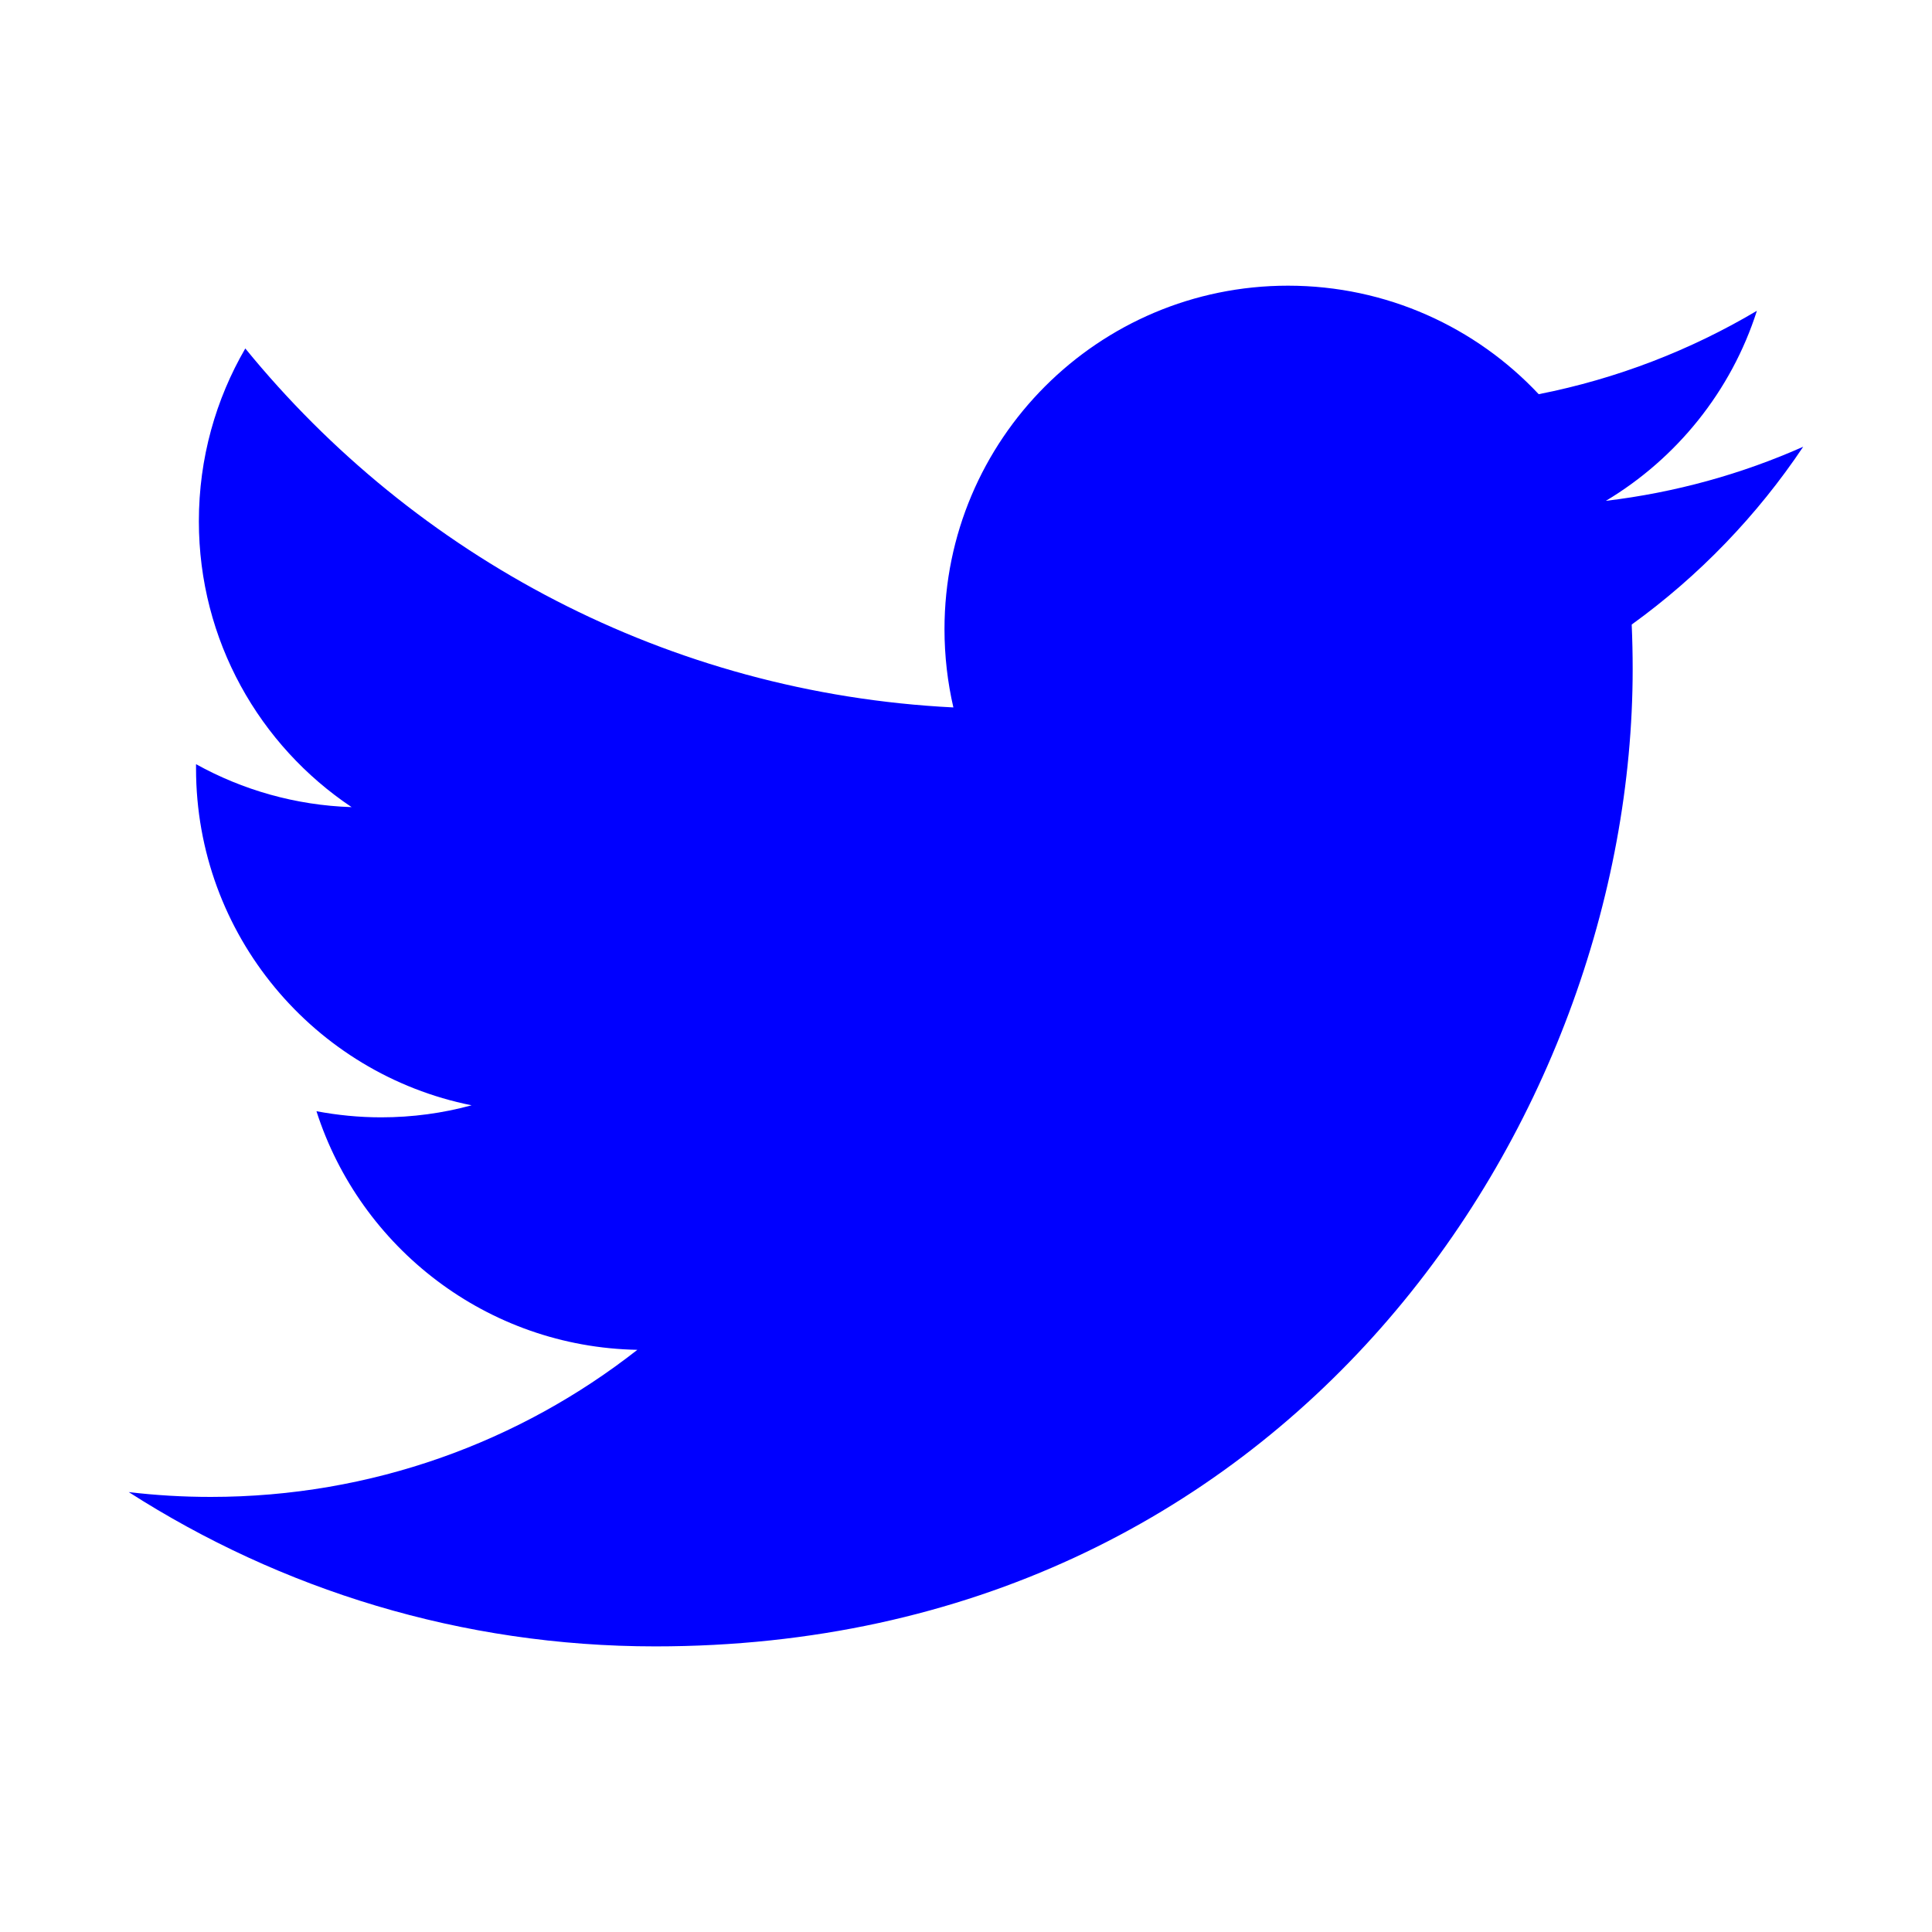
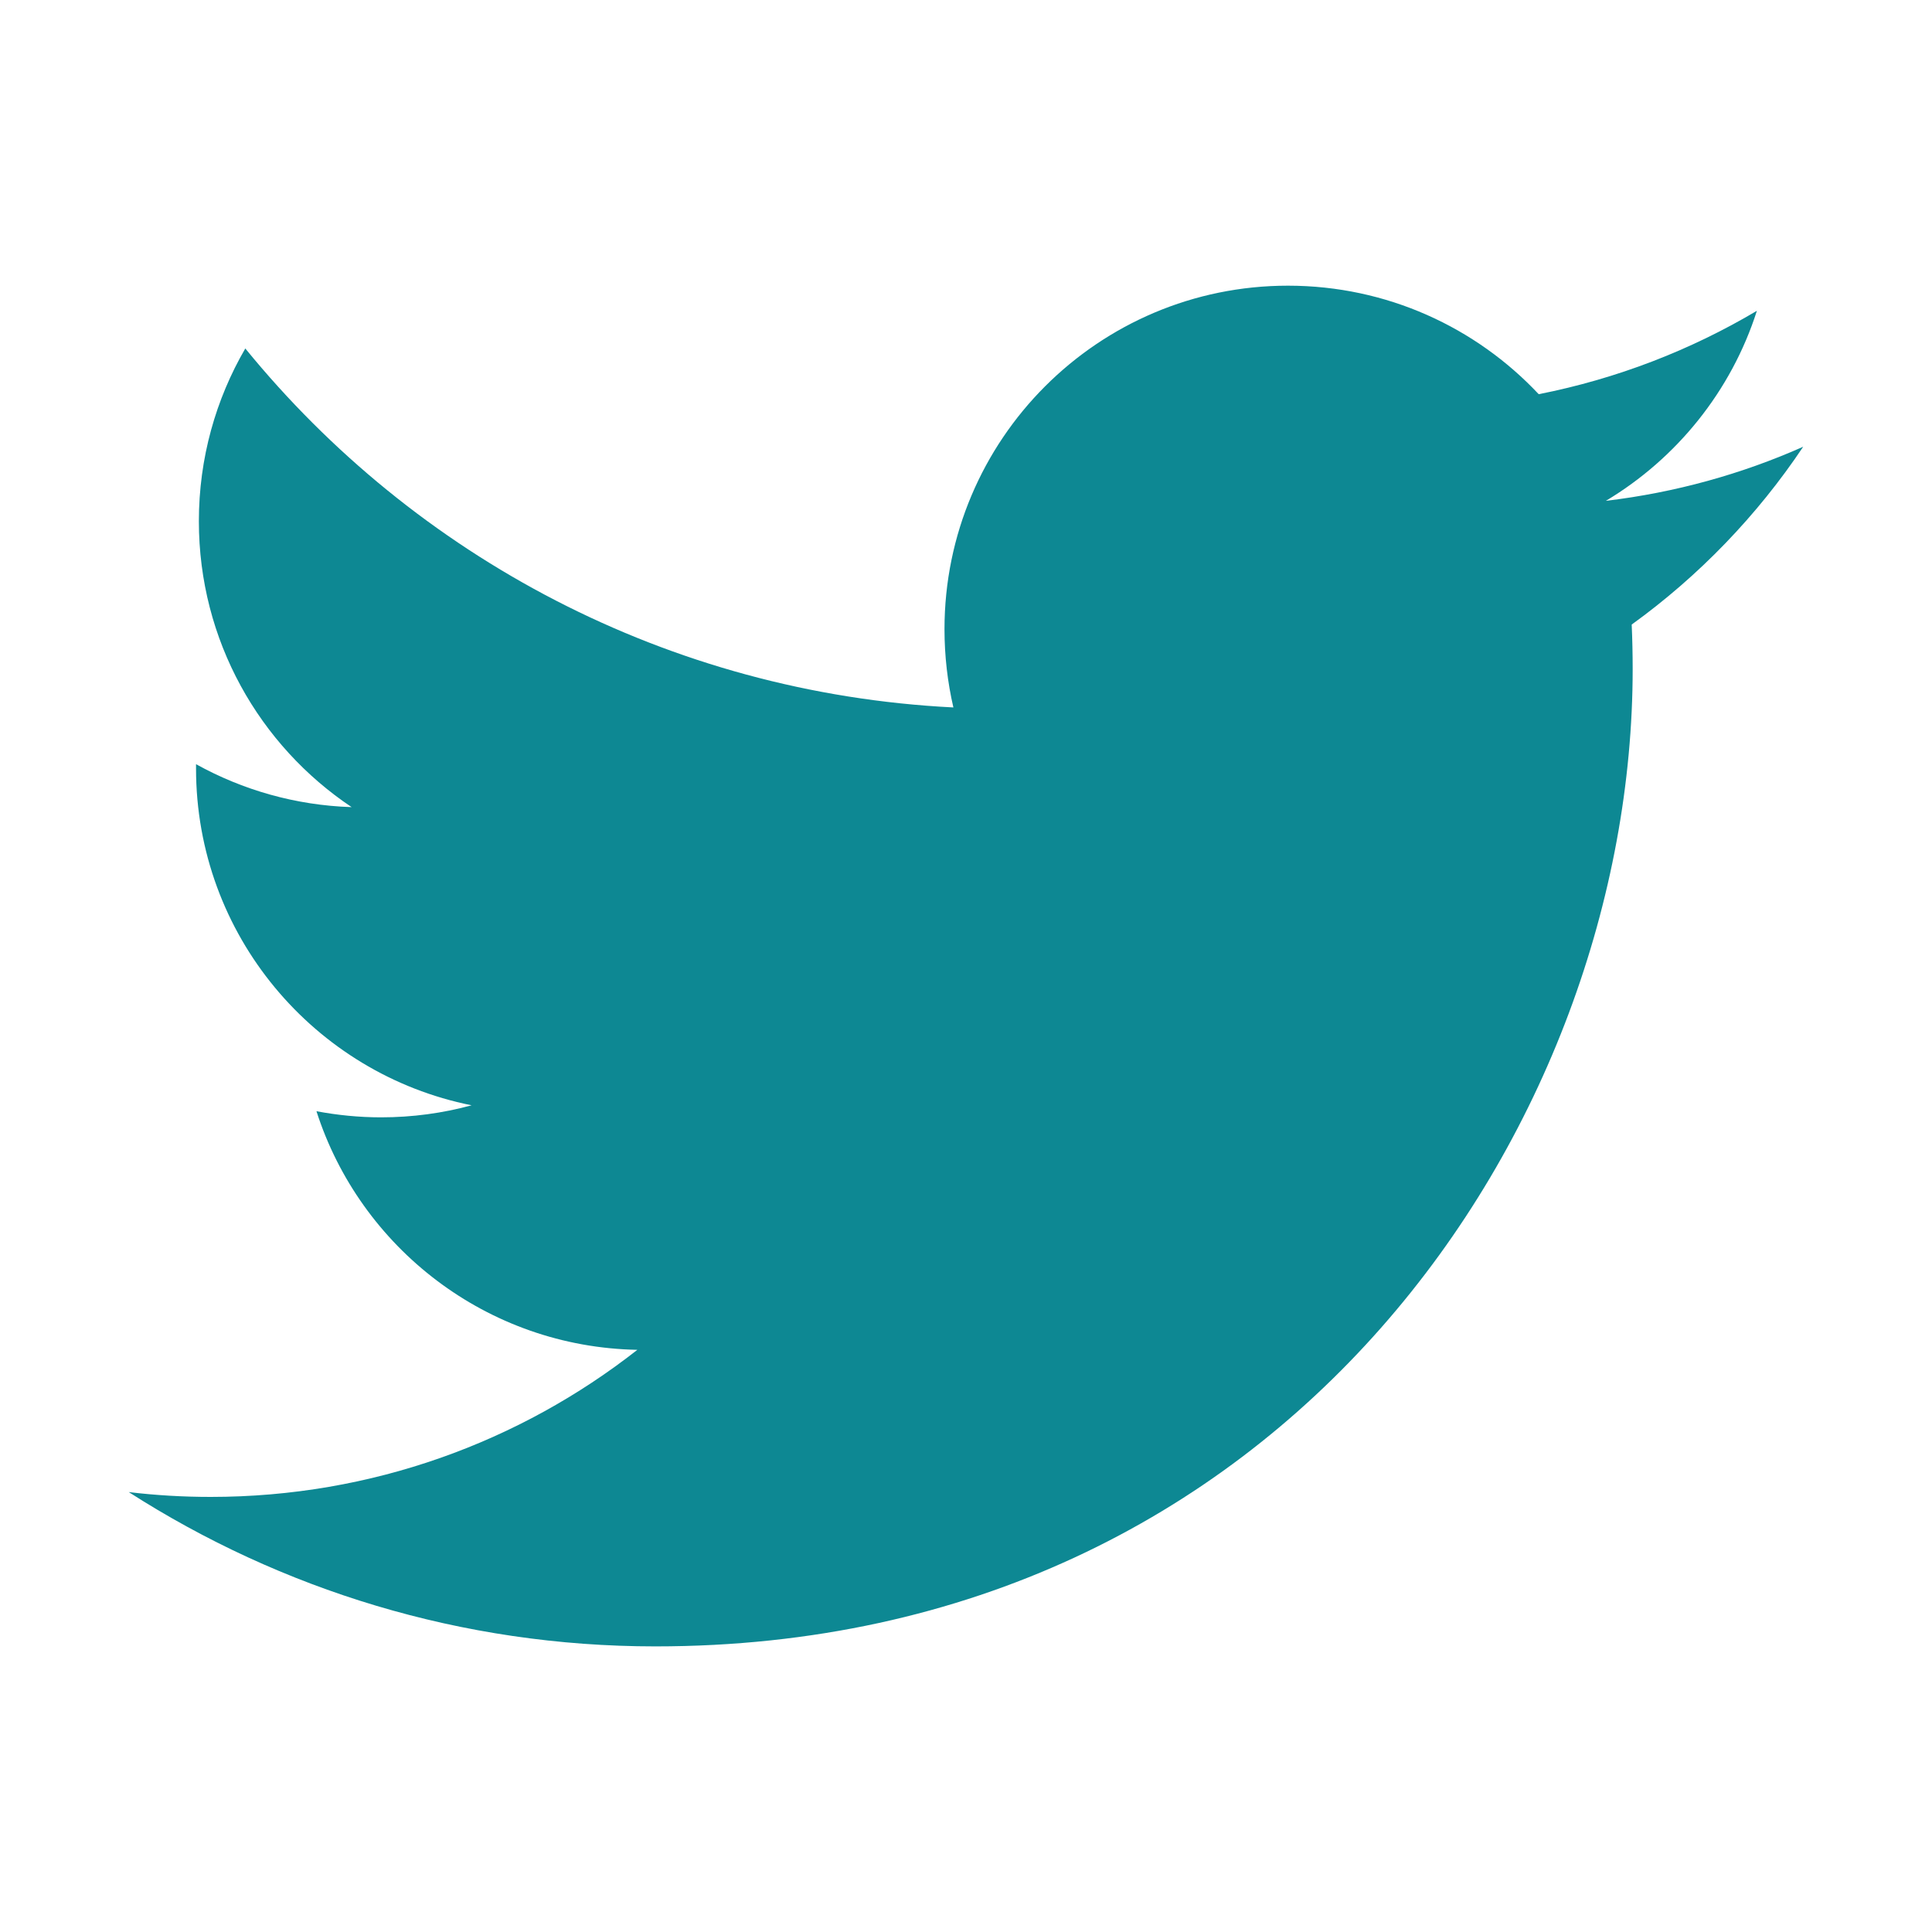
- <svg xmlns="http://www.w3.org/2000/svg" fill="blue" viewBox="0 0 30 30" width="30px" height="30px">
+ <svg xmlns="http://www.w3.org/2000/svg" fill="#0d8893" viewBox="0 0 30 30" width="30px" height="30px">
  <path d="M28,6.937c-0.957,0.425-1.985,0.711-3.064,0.84c1.102-0.66,1.947-1.705,2.345-2.951c-1.03,0.611-2.172,1.055-3.388,1.295 c-0.973-1.037-2.359-1.685-3.893-1.685c-2.946,0-5.334,2.389-5.334,5.334c0,0.418,0.048,0.826,0.138,1.215 c-4.433-0.222-8.363-2.346-10.995-5.574C3.351,6.199,3.088,7.115,3.088,8.094c0,1.85,0.941,3.483,2.372,4.439 c-0.874-0.028-1.697-0.268-2.416-0.667c0,0.023,0,0.044,0,0.067c0,2.585,1.838,4.741,4.279,5.23 c-0.447,0.122-0.919,0.187-1.406,0.187c-0.343,0-0.678-0.034-1.003-0.095c0.679,2.119,2.649,3.662,4.983,3.705 c-1.825,1.431-4.125,2.284-6.625,2.284c-0.43,0-0.855-0.025-1.273-0.075c2.361,1.513,5.164,2.396,8.177,2.396 c9.812,0,15.176-8.128,15.176-15.177c0-0.231-0.005-0.461-0.015-0.69C26.38,8.945,27.285,8.006,28,6.937z" />
</svg>
